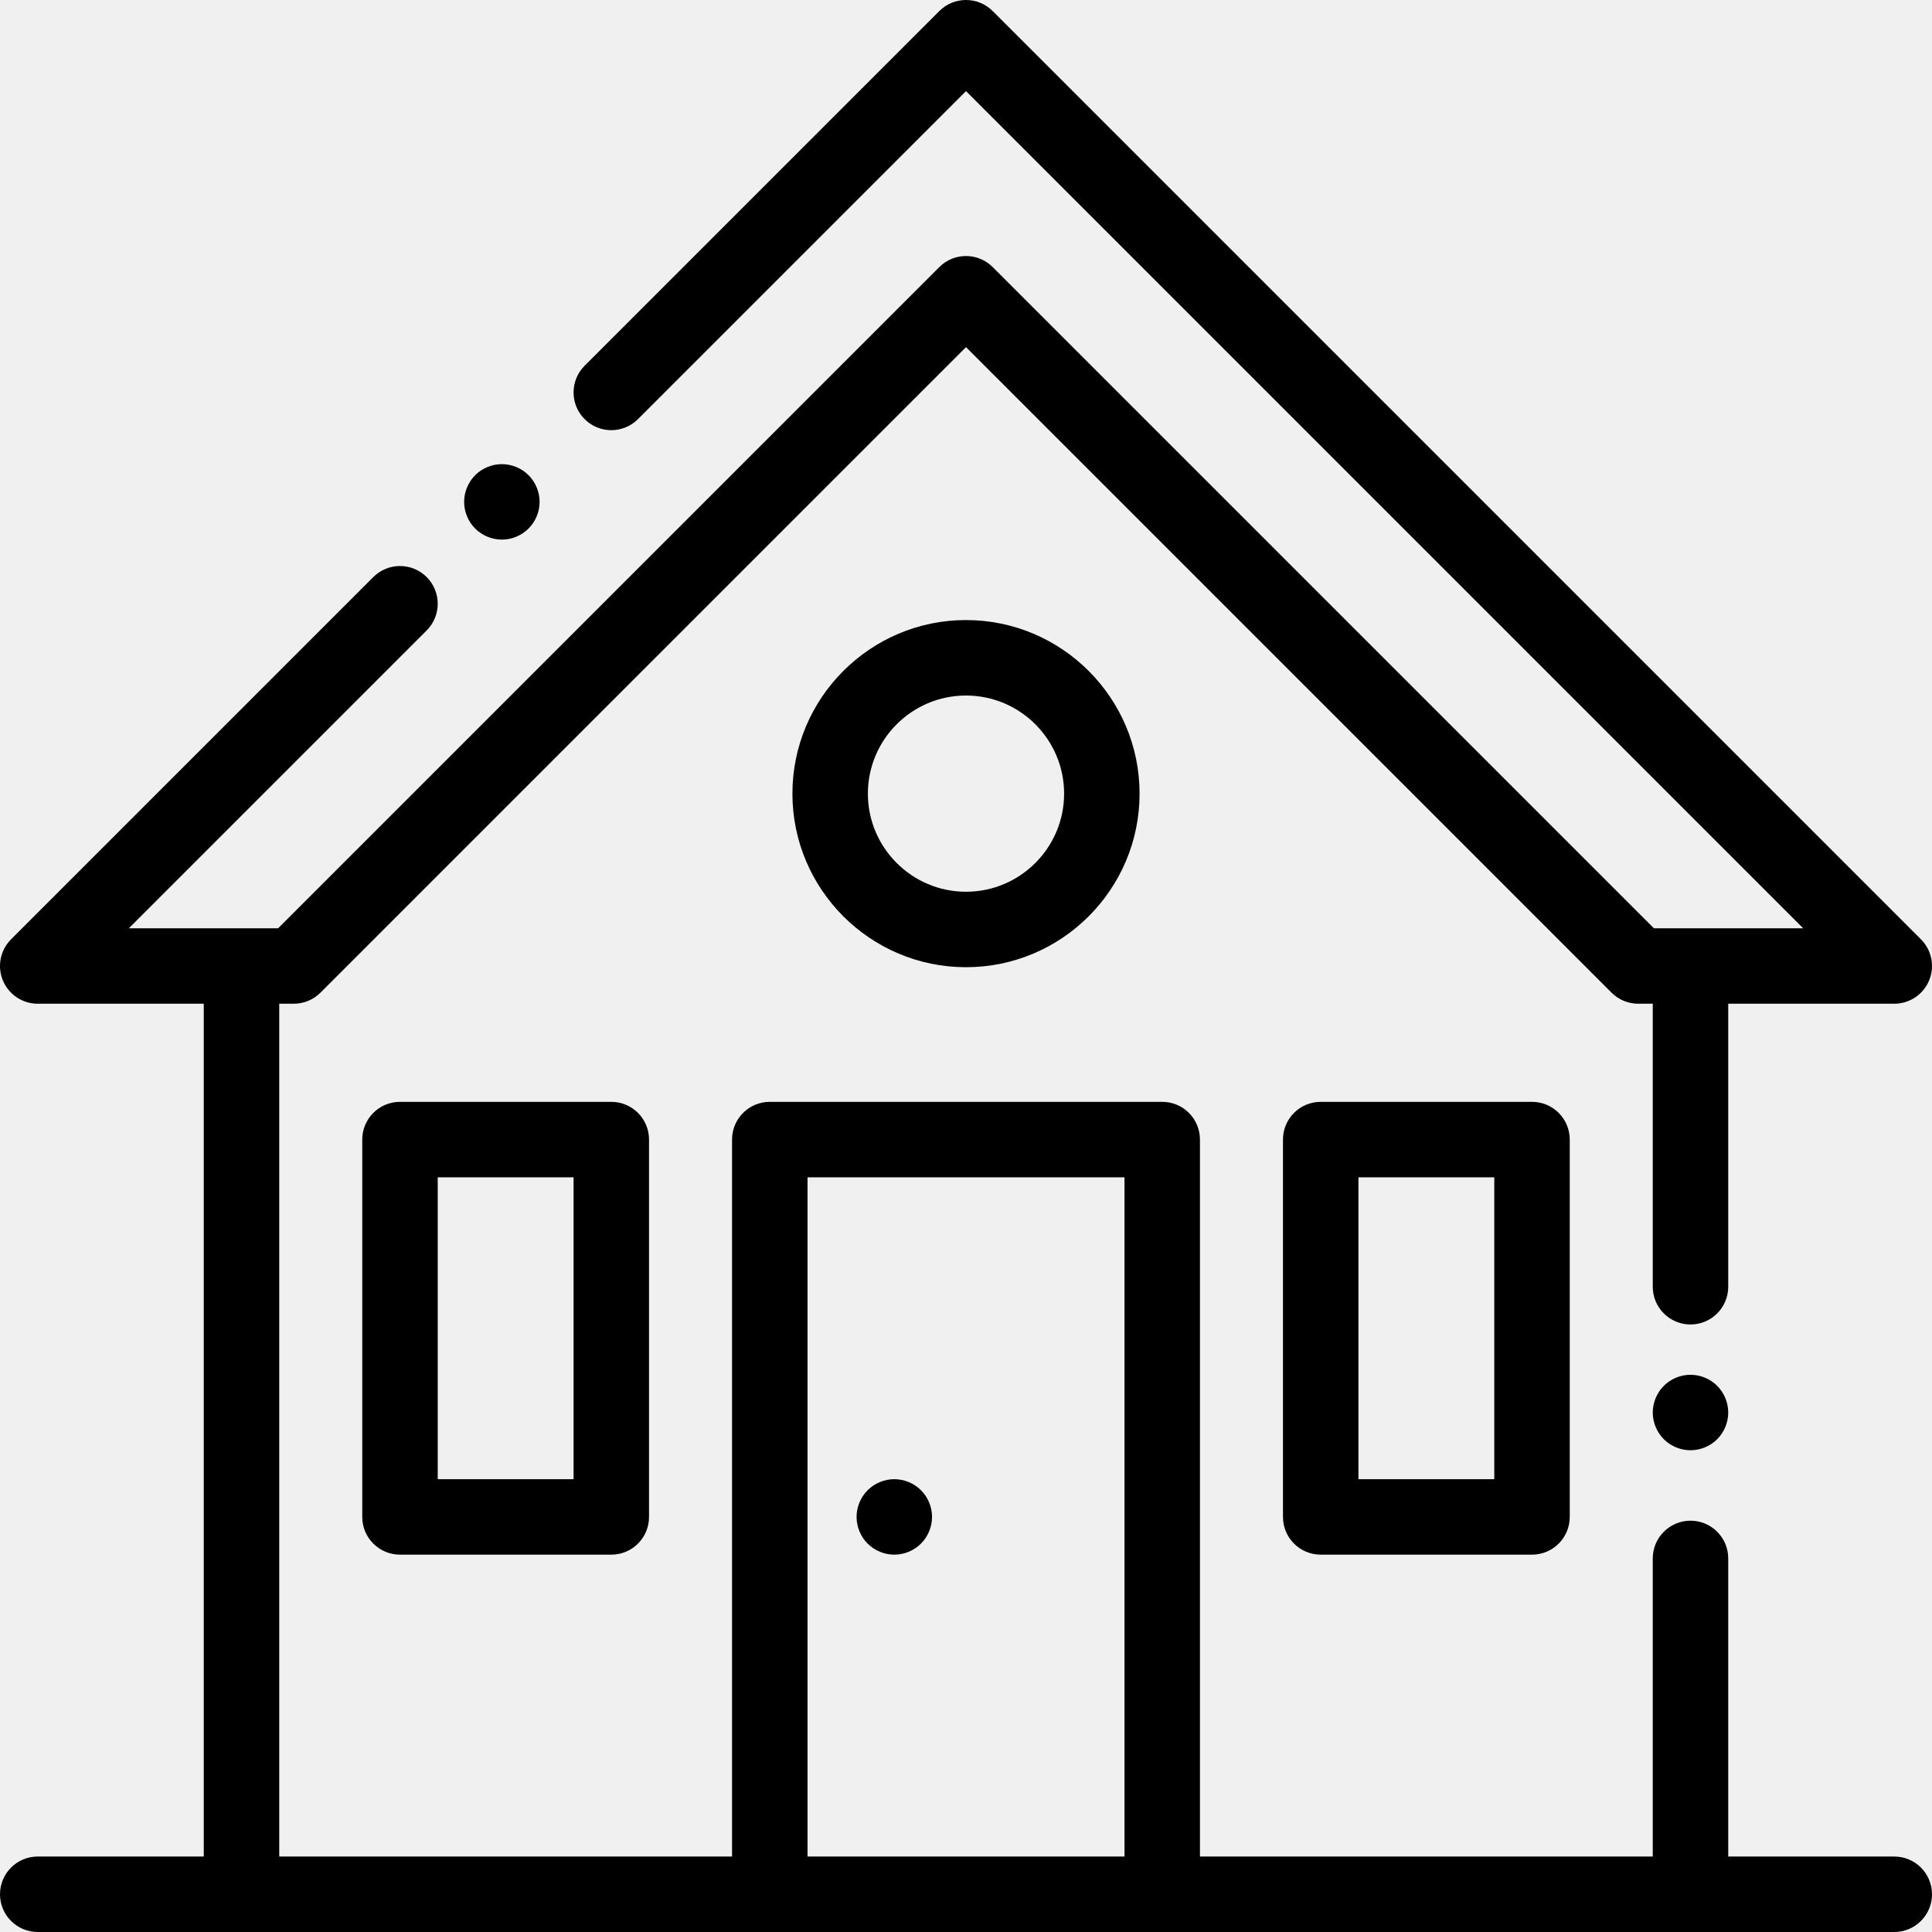
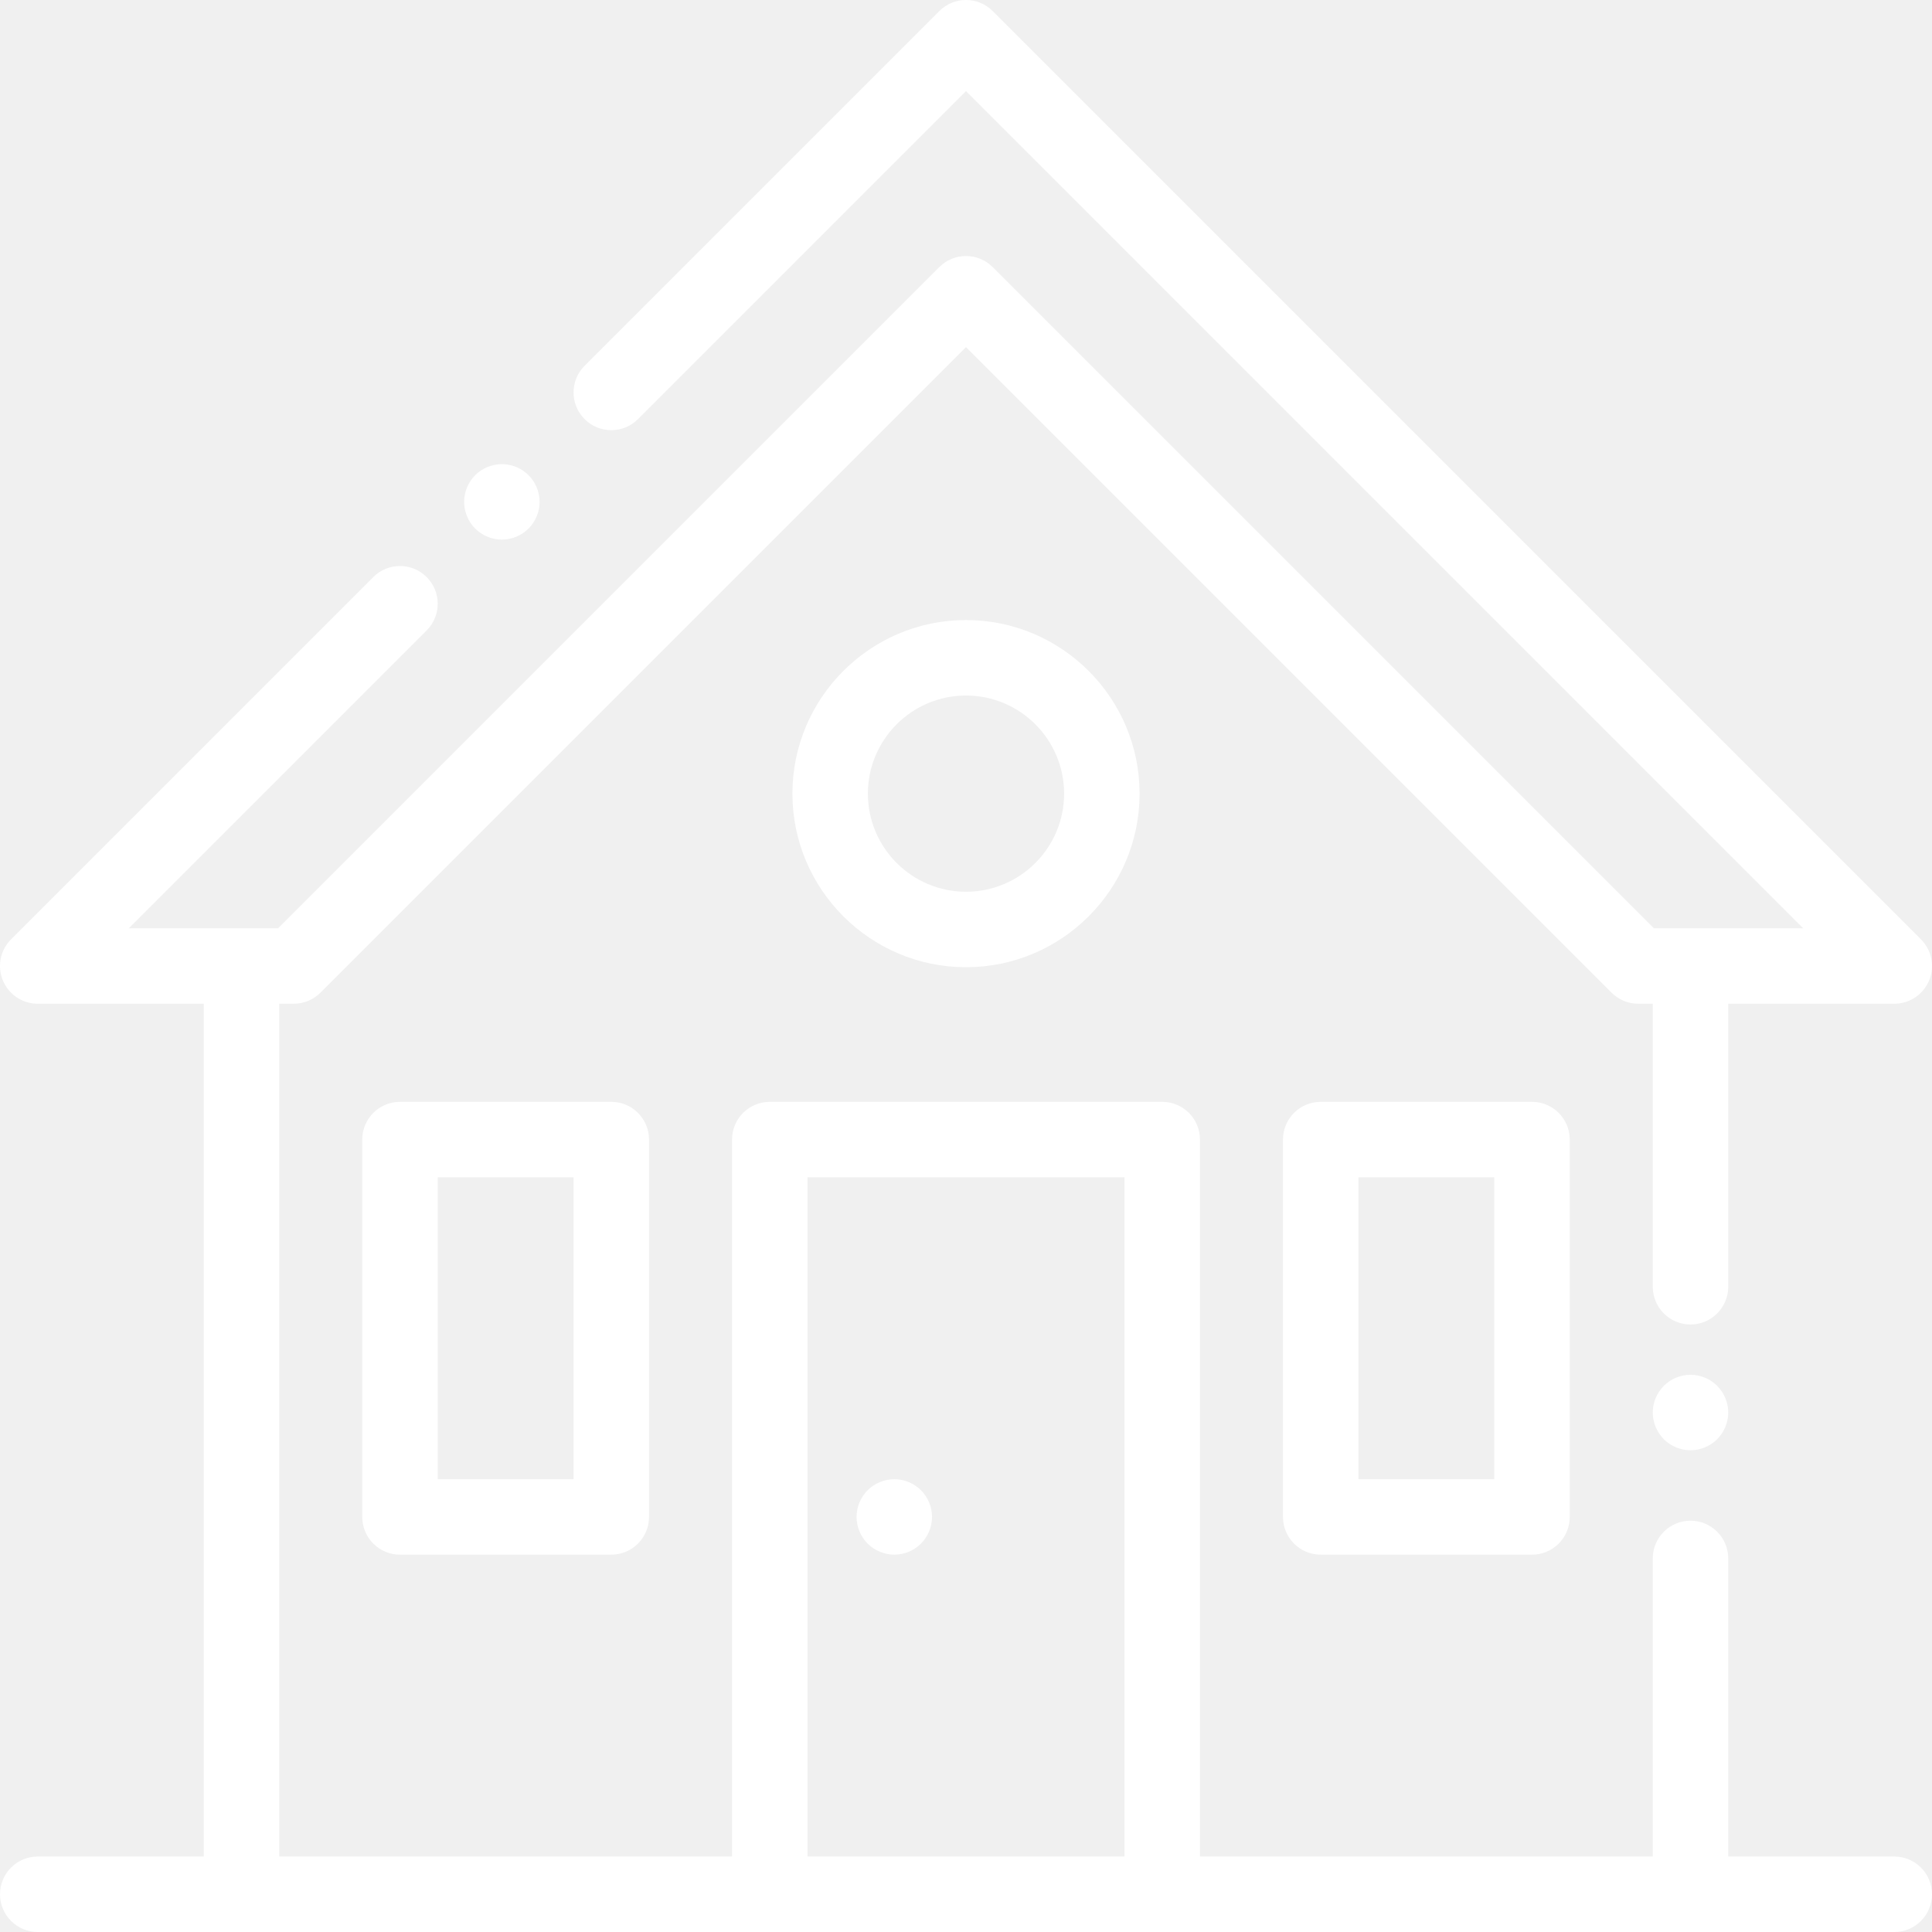
- <svg xmlns="http://www.w3.org/2000/svg" version="1.1" id="Capa_1" x="0px" y="0px" viewBox="0 0 512.002 512.002" style="enable-background:new 0 0 512.002 512.002;" xml:space="preserve">
+ <svg xmlns="http://www.w3.org/2000/svg" version="1.1" id="Capa_1" x="0px" y="0px" viewBox="0 0 512.002 512.002" style="enable-background:new 0 0 512.002 512.002;" xml:space="preserve" fill="white">
  <g>
    <g>
      <path d="M502.001,492.002h-44v-79c0-5.523-4.478-10-10-10c-5.522,0-10,4.477-10,10v79h-120v-190c0-5.523-4.478-10-10-10h-104    c-5.522,0-10,4.477-10,10v190h-120V266.001h3.848c2.652,0,5.195-1.054,7.071-2.929L256.001,91.991l171.081,171.081    c1.876,1.875,4.419,2.929,7.071,2.929h3.848v75c0,5.523,4.478,10,10,10c5.522,0,10-4.477,10-10v-75h44    c4.045,0,7.691-2.437,9.239-6.173c1.548-3.736,0.691-8.038-2.168-10.898l-246-246c-3.906-3.905-10.236-3.905-14.143,0l-94,94    c-3.905,3.905-3.905,10.237,0,14.142c3.906,3.906,10.238,3.906,14.143,0l86.929-86.929l221.857,221.858h-39.563L263.072,70.778    c-3.906-3.905-10.236-3.905-14.143,0L73.706,246.001H34.143l78.929-78.928c3.905-3.905,3.905-10.237,0-14.143    c-3.905-3.904-10.237-3.905-14.143,0l-96,96c-2.859,2.86-3.716,7.161-2.168,10.898c1.548,3.737,5.195,6.173,9.24,6.173h44v226h-44    c-5.522,0-10,4.477-10,10s4.478,10,10,10h54h140h104h140h54c5.522,0,10-4.477,10-10S507.523,492.002,502.001,492.002z     M298.001,492.002h-84v-180h84V492.002z" />
    </g>
  </g>
  <g>
    <g>
      <path d="M406.001,292.002h-56c-5.522,0-10,4.477-10,10v100c0,5.523,4.478,10,10,10h56c5.522,0,10-4.477,10-10v-100    C416.001,296.479,411.523,292.002,406.001,292.002z M396.001,392.002h-36v-80h36V392.002z" />
    </g>
  </g>
  <g>
    <g>
      <path d="M162.001,292.002h-56c-5.522,0-10,4.477-10,10v100c0,5.523,4.478,10,10,10h56c5.522,0,10-4.477,10-10v-100    C172.001,296.479,167.523,292.002,162.001,292.002z M152.001,392.002h-36v-80h36V392.002z" />
    </g>
  </g>
  <g>
    <g>
      <path d="M256.001,164.322c-25.364,0-46,20.636-46,46s20.636,46,46,46c25.364,0,46-20.636,46-46S281.365,164.322,256.001,164.322z     M256.001,236.322c-14.337,0-26-11.664-26-26s11.663-26,26-26c14.337,0,26,11.664,26,26S270.338,236.322,256.001,236.322z" />
    </g>
  </g>
  <g>
    <g>
      <path d="M244.07,394.932c-1.859-1.86-4.44-2.93-7.069-2.93c-2.63,0-5.21,1.07-7.07,2.93c-1.86,1.86-2.93,4.44-2.93,7.07    s1.069,5.21,2.93,7.07c1.861,1.86,4.44,2.93,7.07,2.93s5.21-1.07,7.069-2.93c1.86-1.86,2.931-4.44,2.931-7.07    S245.931,396.792,244.07,394.932z" />
    </g>
  </g>
  <g>
    <g>
      <path d="M140.07,125.932c-1.859-1.86-4.439-2.93-7.069-2.93s-5.21,1.07-7.07,2.93c-1.86,1.86-2.93,4.44-2.93,7.07    s1.069,5.21,2.93,7.07c1.861,1.86,4.44,2.93,7.07,2.93s5.21-1.07,7.069-2.93c1.86-1.86,2.931-4.44,2.931-7.07    S141.931,127.792,140.07,125.932z" />
    </g>
  </g>
  <g>
    <g>
      <path d="M455.07,367.261c-1.859-1.859-4.44-2.93-7.069-2.93c-2.63,0-5.21,1.07-7.07,2.93c-1.86,1.87-2.93,4.44-2.93,7.07    s1.069,5.21,2.93,7.08c1.86,1.86,4.44,2.92,7.07,2.92s5.21-1.06,7.069-2.92c1.86-1.87,2.931-4.44,2.931-7.08    C458.001,371.701,456.931,369.121,455.07,367.261z" />
    </g>
  </g>
  <g>
</g>
  <g>
</g>
  <g>
</g>
  <g>
</g>
  <g>
</g>
  <g>
</g>
  <g>
</g>
  <g>
</g>
  <g>
</g>
  <g>
</g>
  <g>
</g>
  <g>
</g>
  <g>
</g>
  <g>
</g>
  <g>
</g>
</svg>
